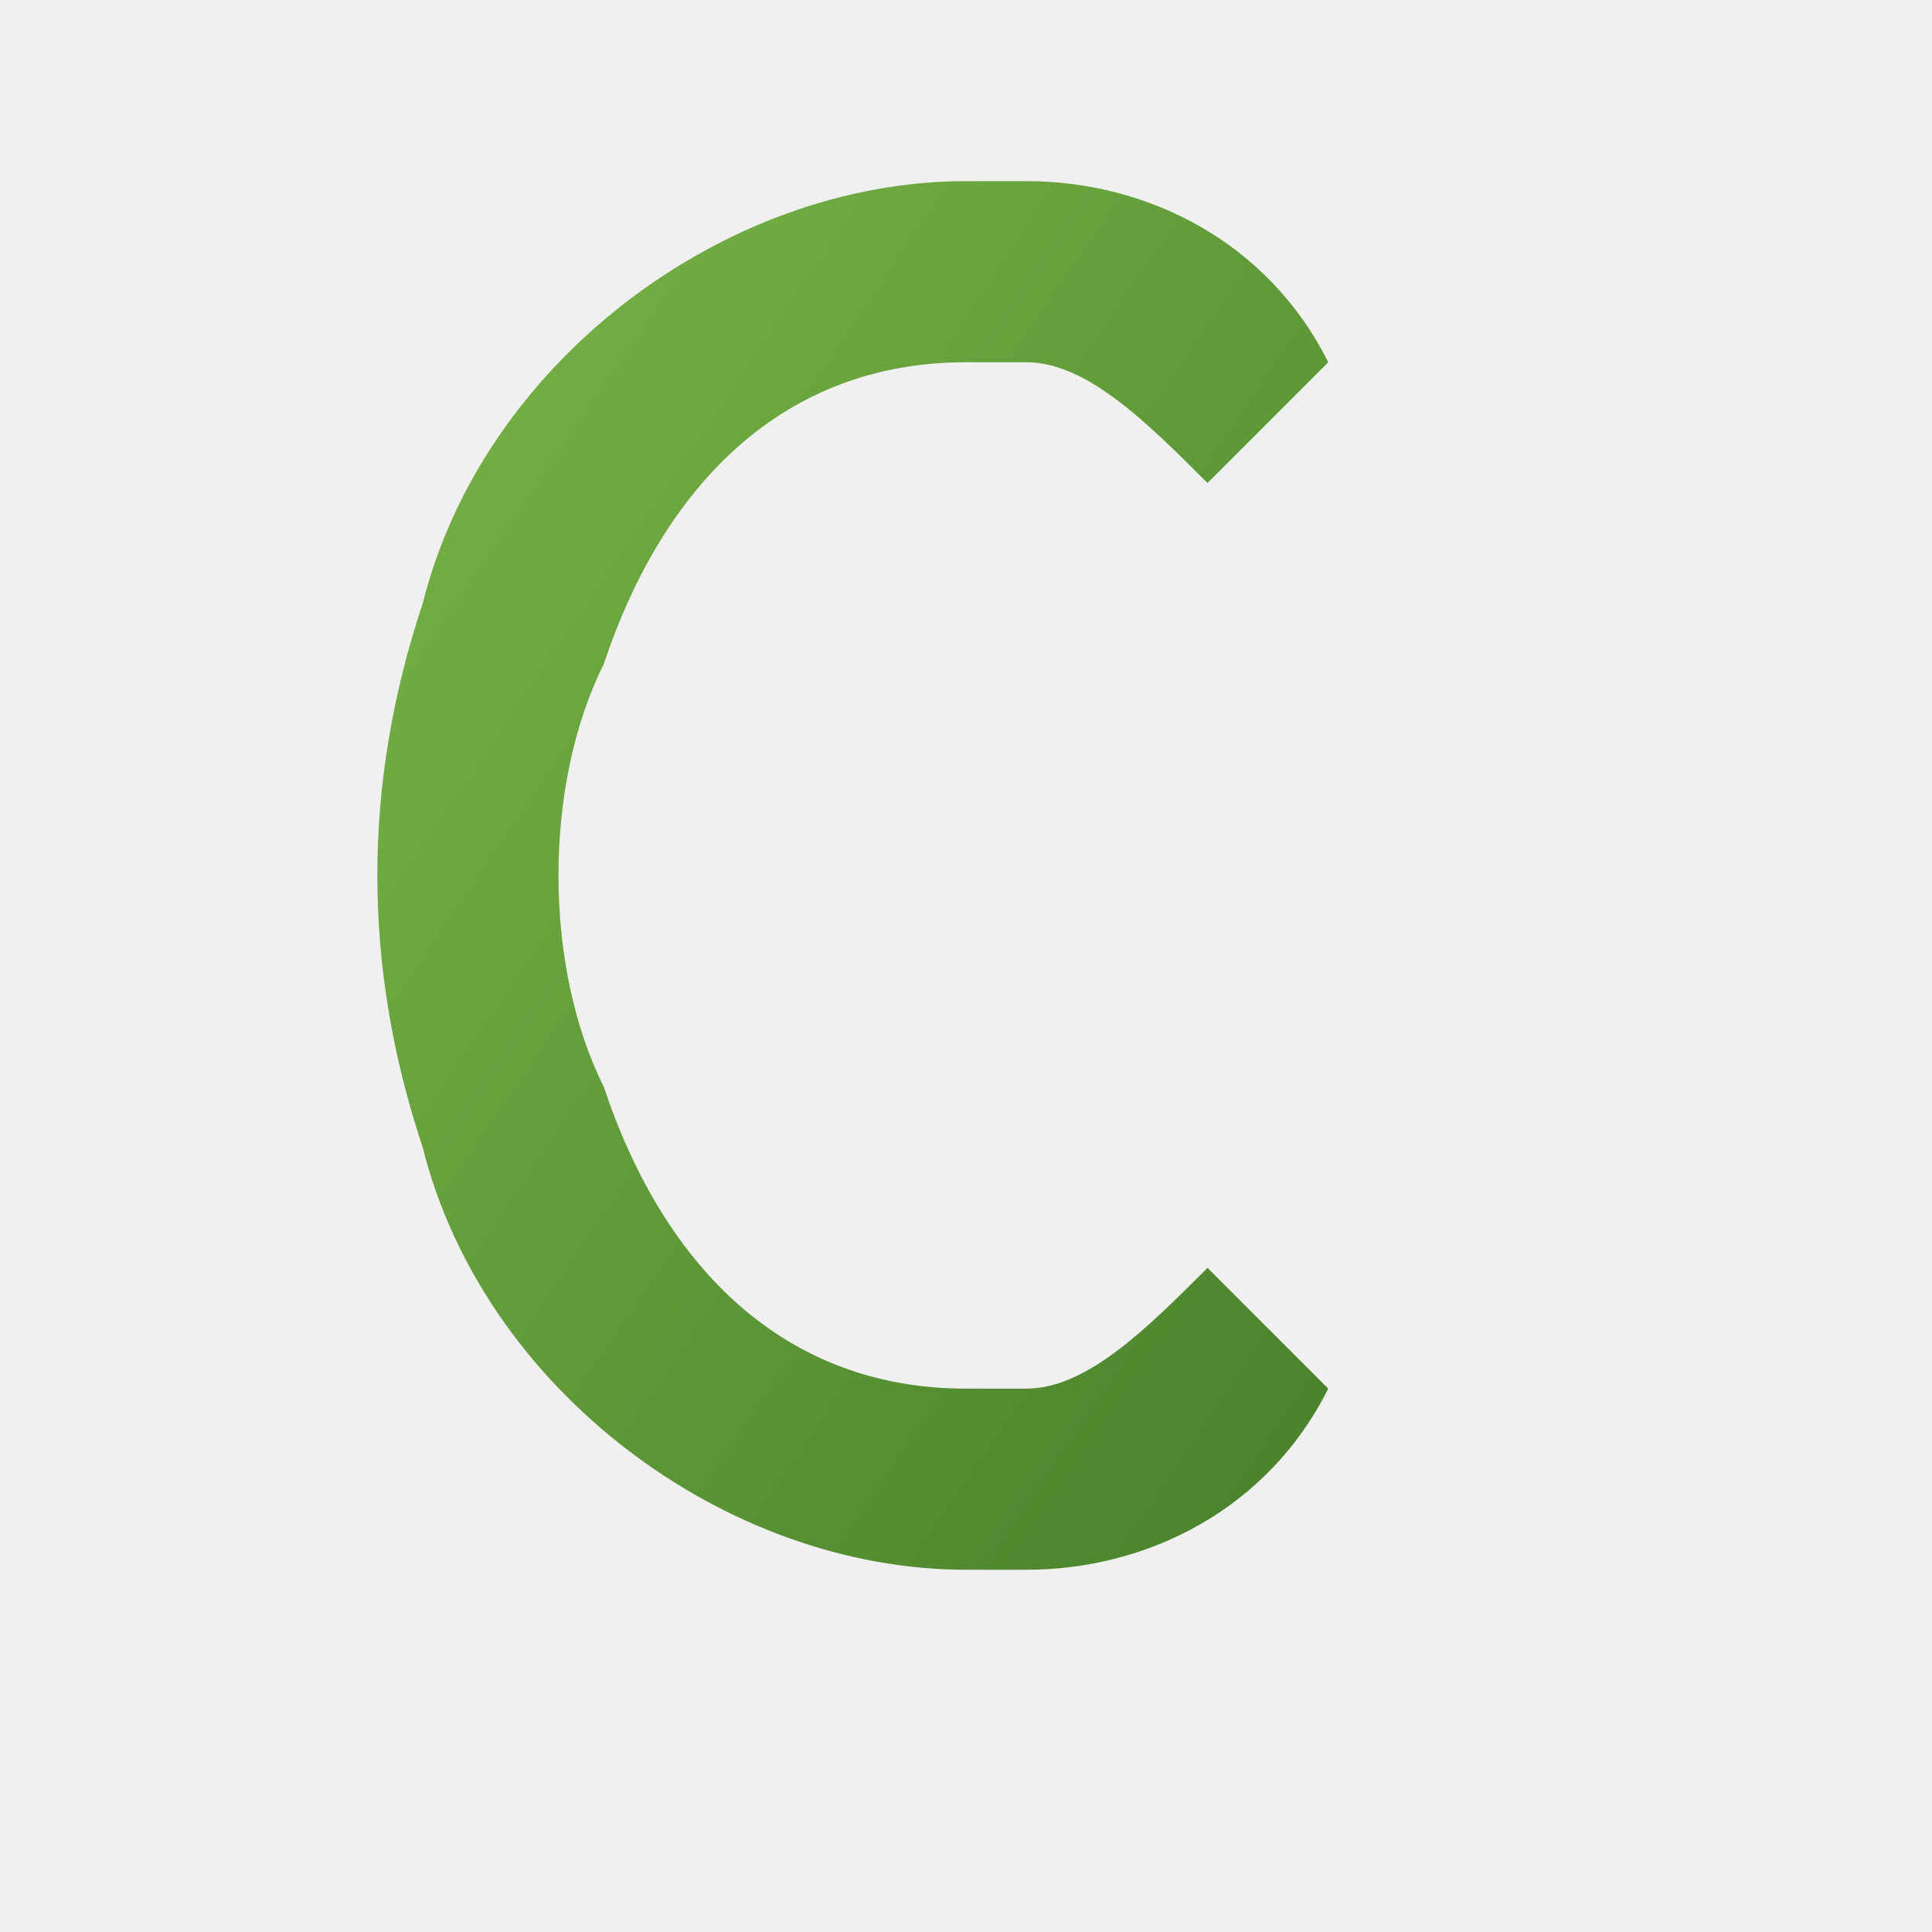
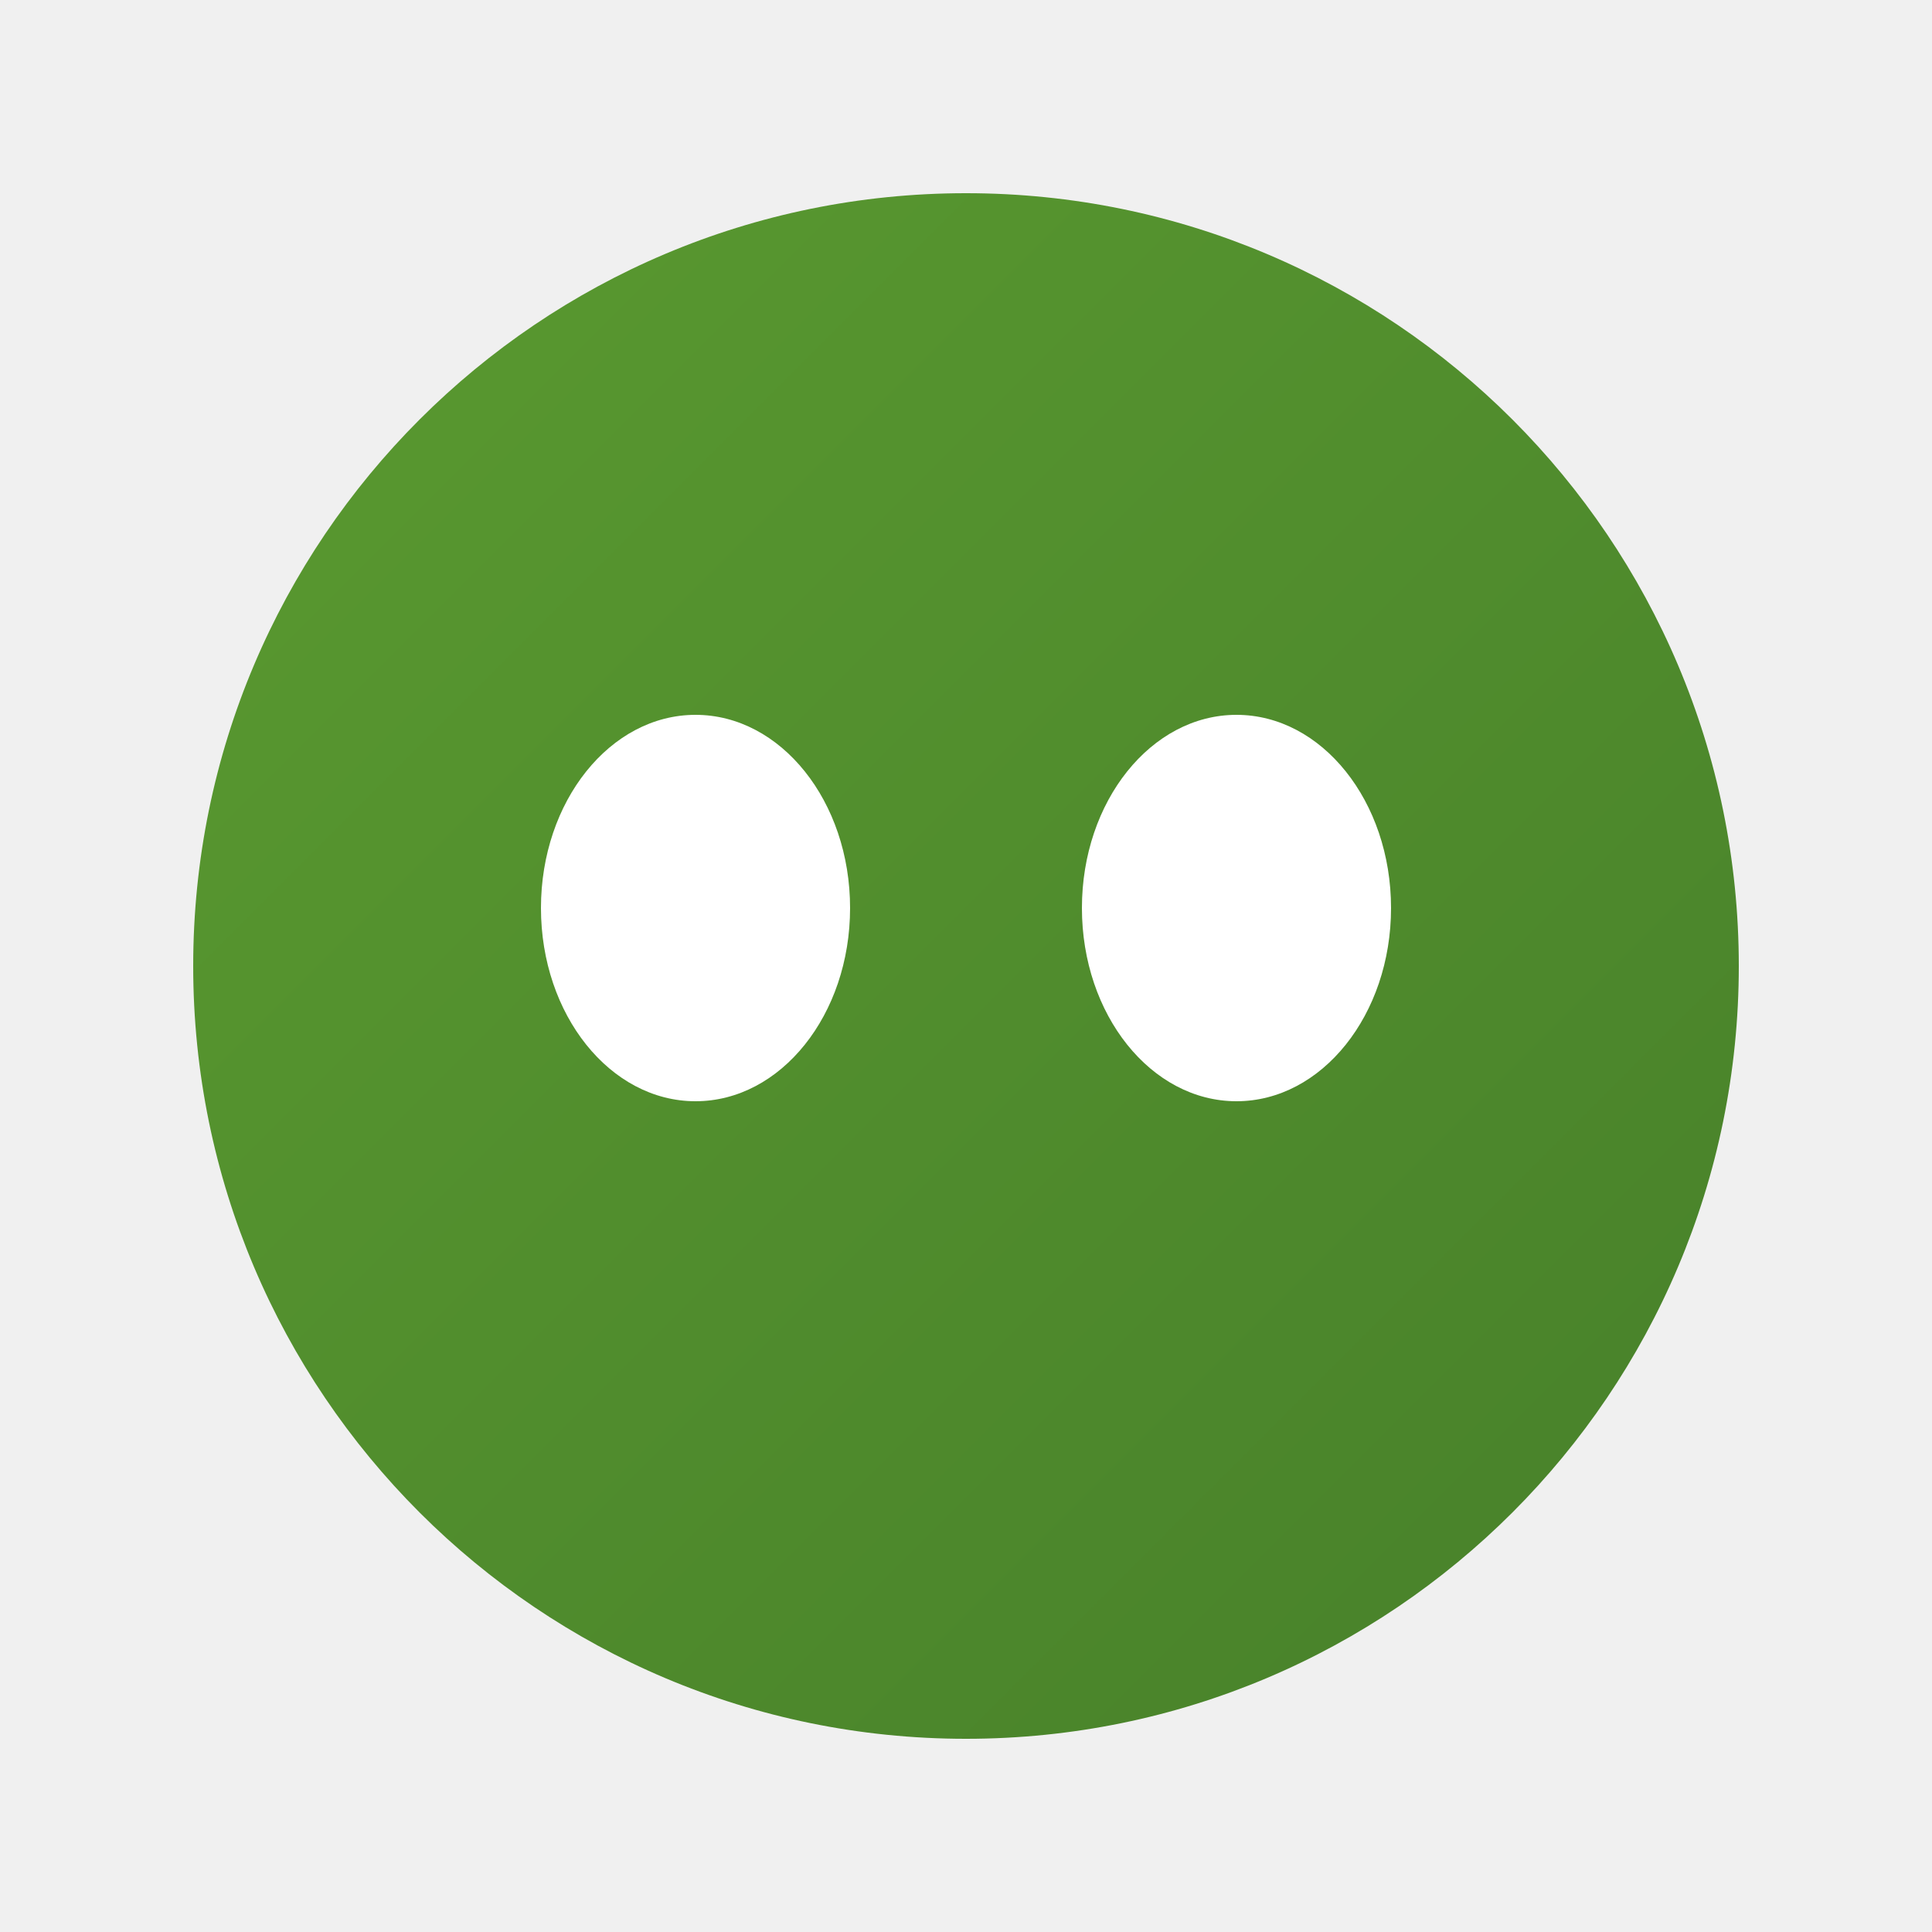
- <svg xmlns="http://www.w3.org/2000/svg" viewBox="0 0 32 32">
+ <svg xmlns="http://www.w3.org/2000/svg" viewBox="0 0 100 100">
  <defs>
-     <linearGradient id="cg" x1="0" y1="0" x2="1" y2="1">
-       <stop offset="0%" stop-color="#7AB648" />
+     <linearGradient id="g" x1="0%" y1="0%" x2="100%" y2="100%">
+       <stop offset="0%" stop-color="#5A9A30" />
      <stop offset="100%" stop-color="#47802A" />
    </linearGradient>
  </defs>
-   <path d="M22 6c-1-2-3-3-5-3h-1c-4 0-8 3-9 7-1 3-1 6 0 9 1 4 5 7 9 7h1c2 0 4-1 5-3l-2-2c-1 1-2 2-3 2h-1c-3 0-5-2-6-5-1-2-1-5 0-7 1-3 3-5 6-5h1c1 0 2 1 3 2l2-2z" fill="url(#cg)" />
+   <circle cx="50" cy="50" r="40" fill="url(#g)" />
+   <ellipse cx="36" cy="47" rx="8" ry="10" fill="white" />
+   <circle cx="34" cy="43" r="2" fill="white" />
+   <ellipse cx="64" cy="47" rx="8" ry="10" fill="white" />
+   <circle cx="62" cy="43" r="2" fill="white" />
</svg>
